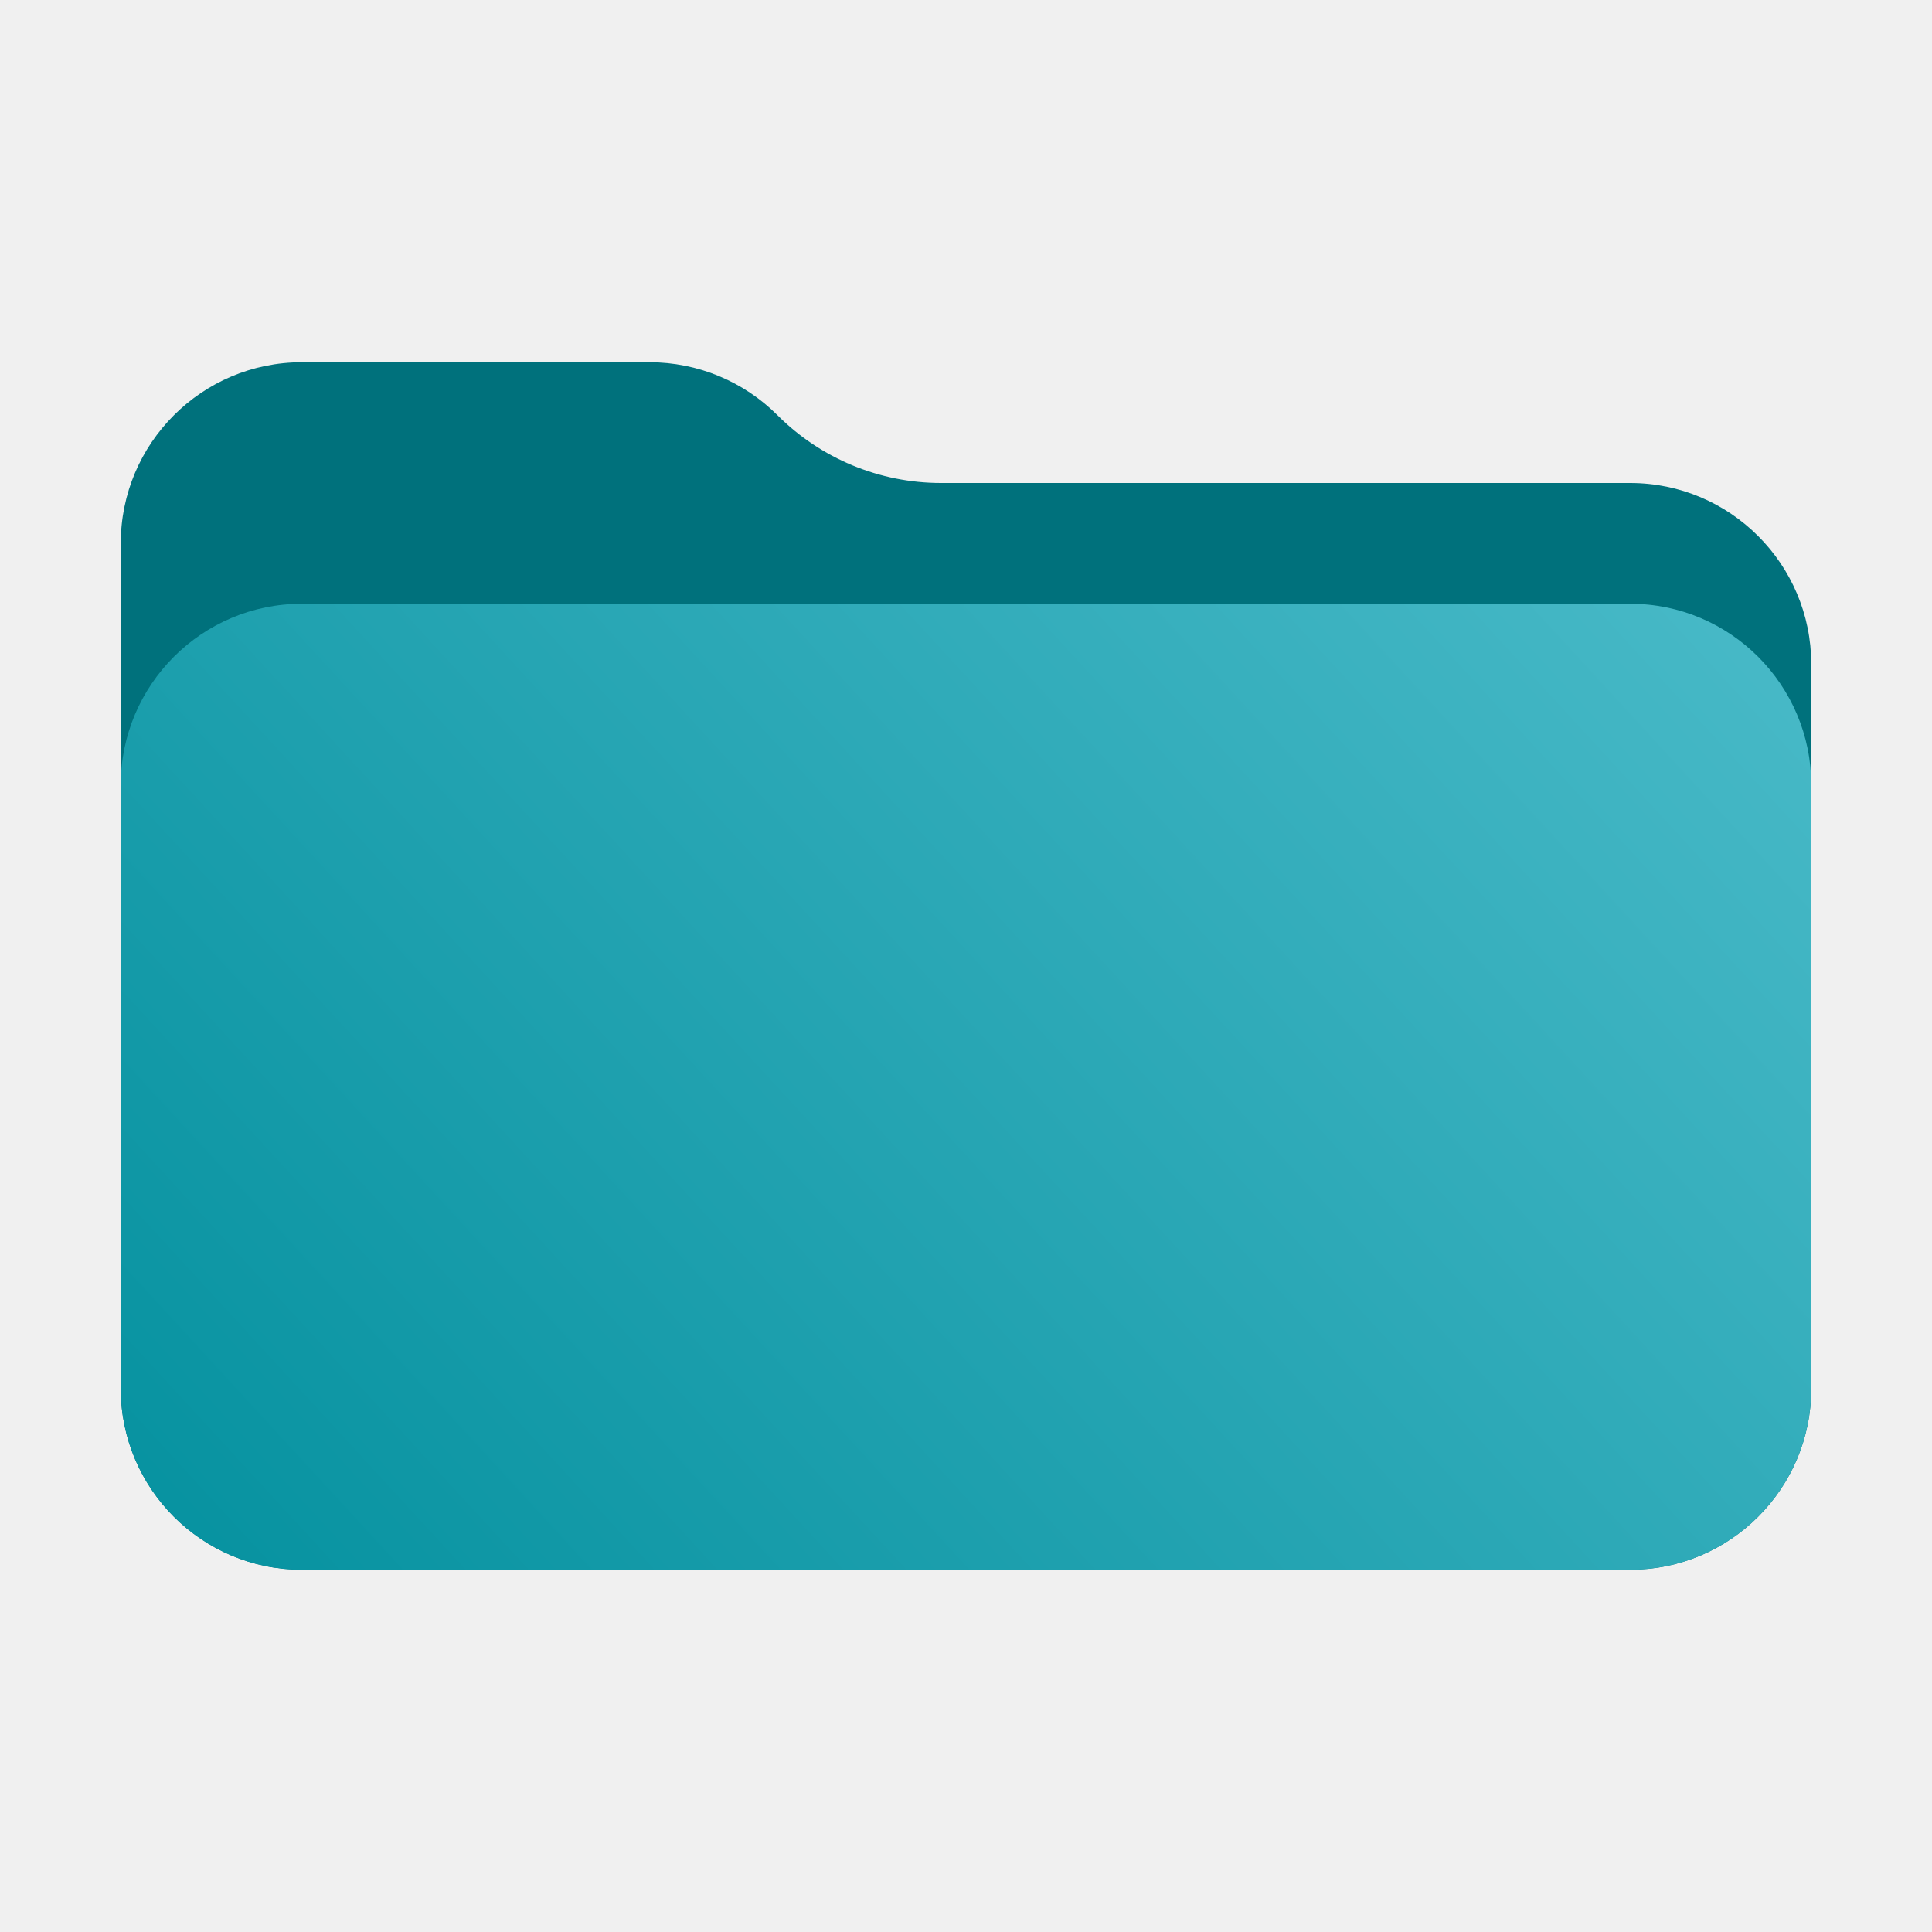
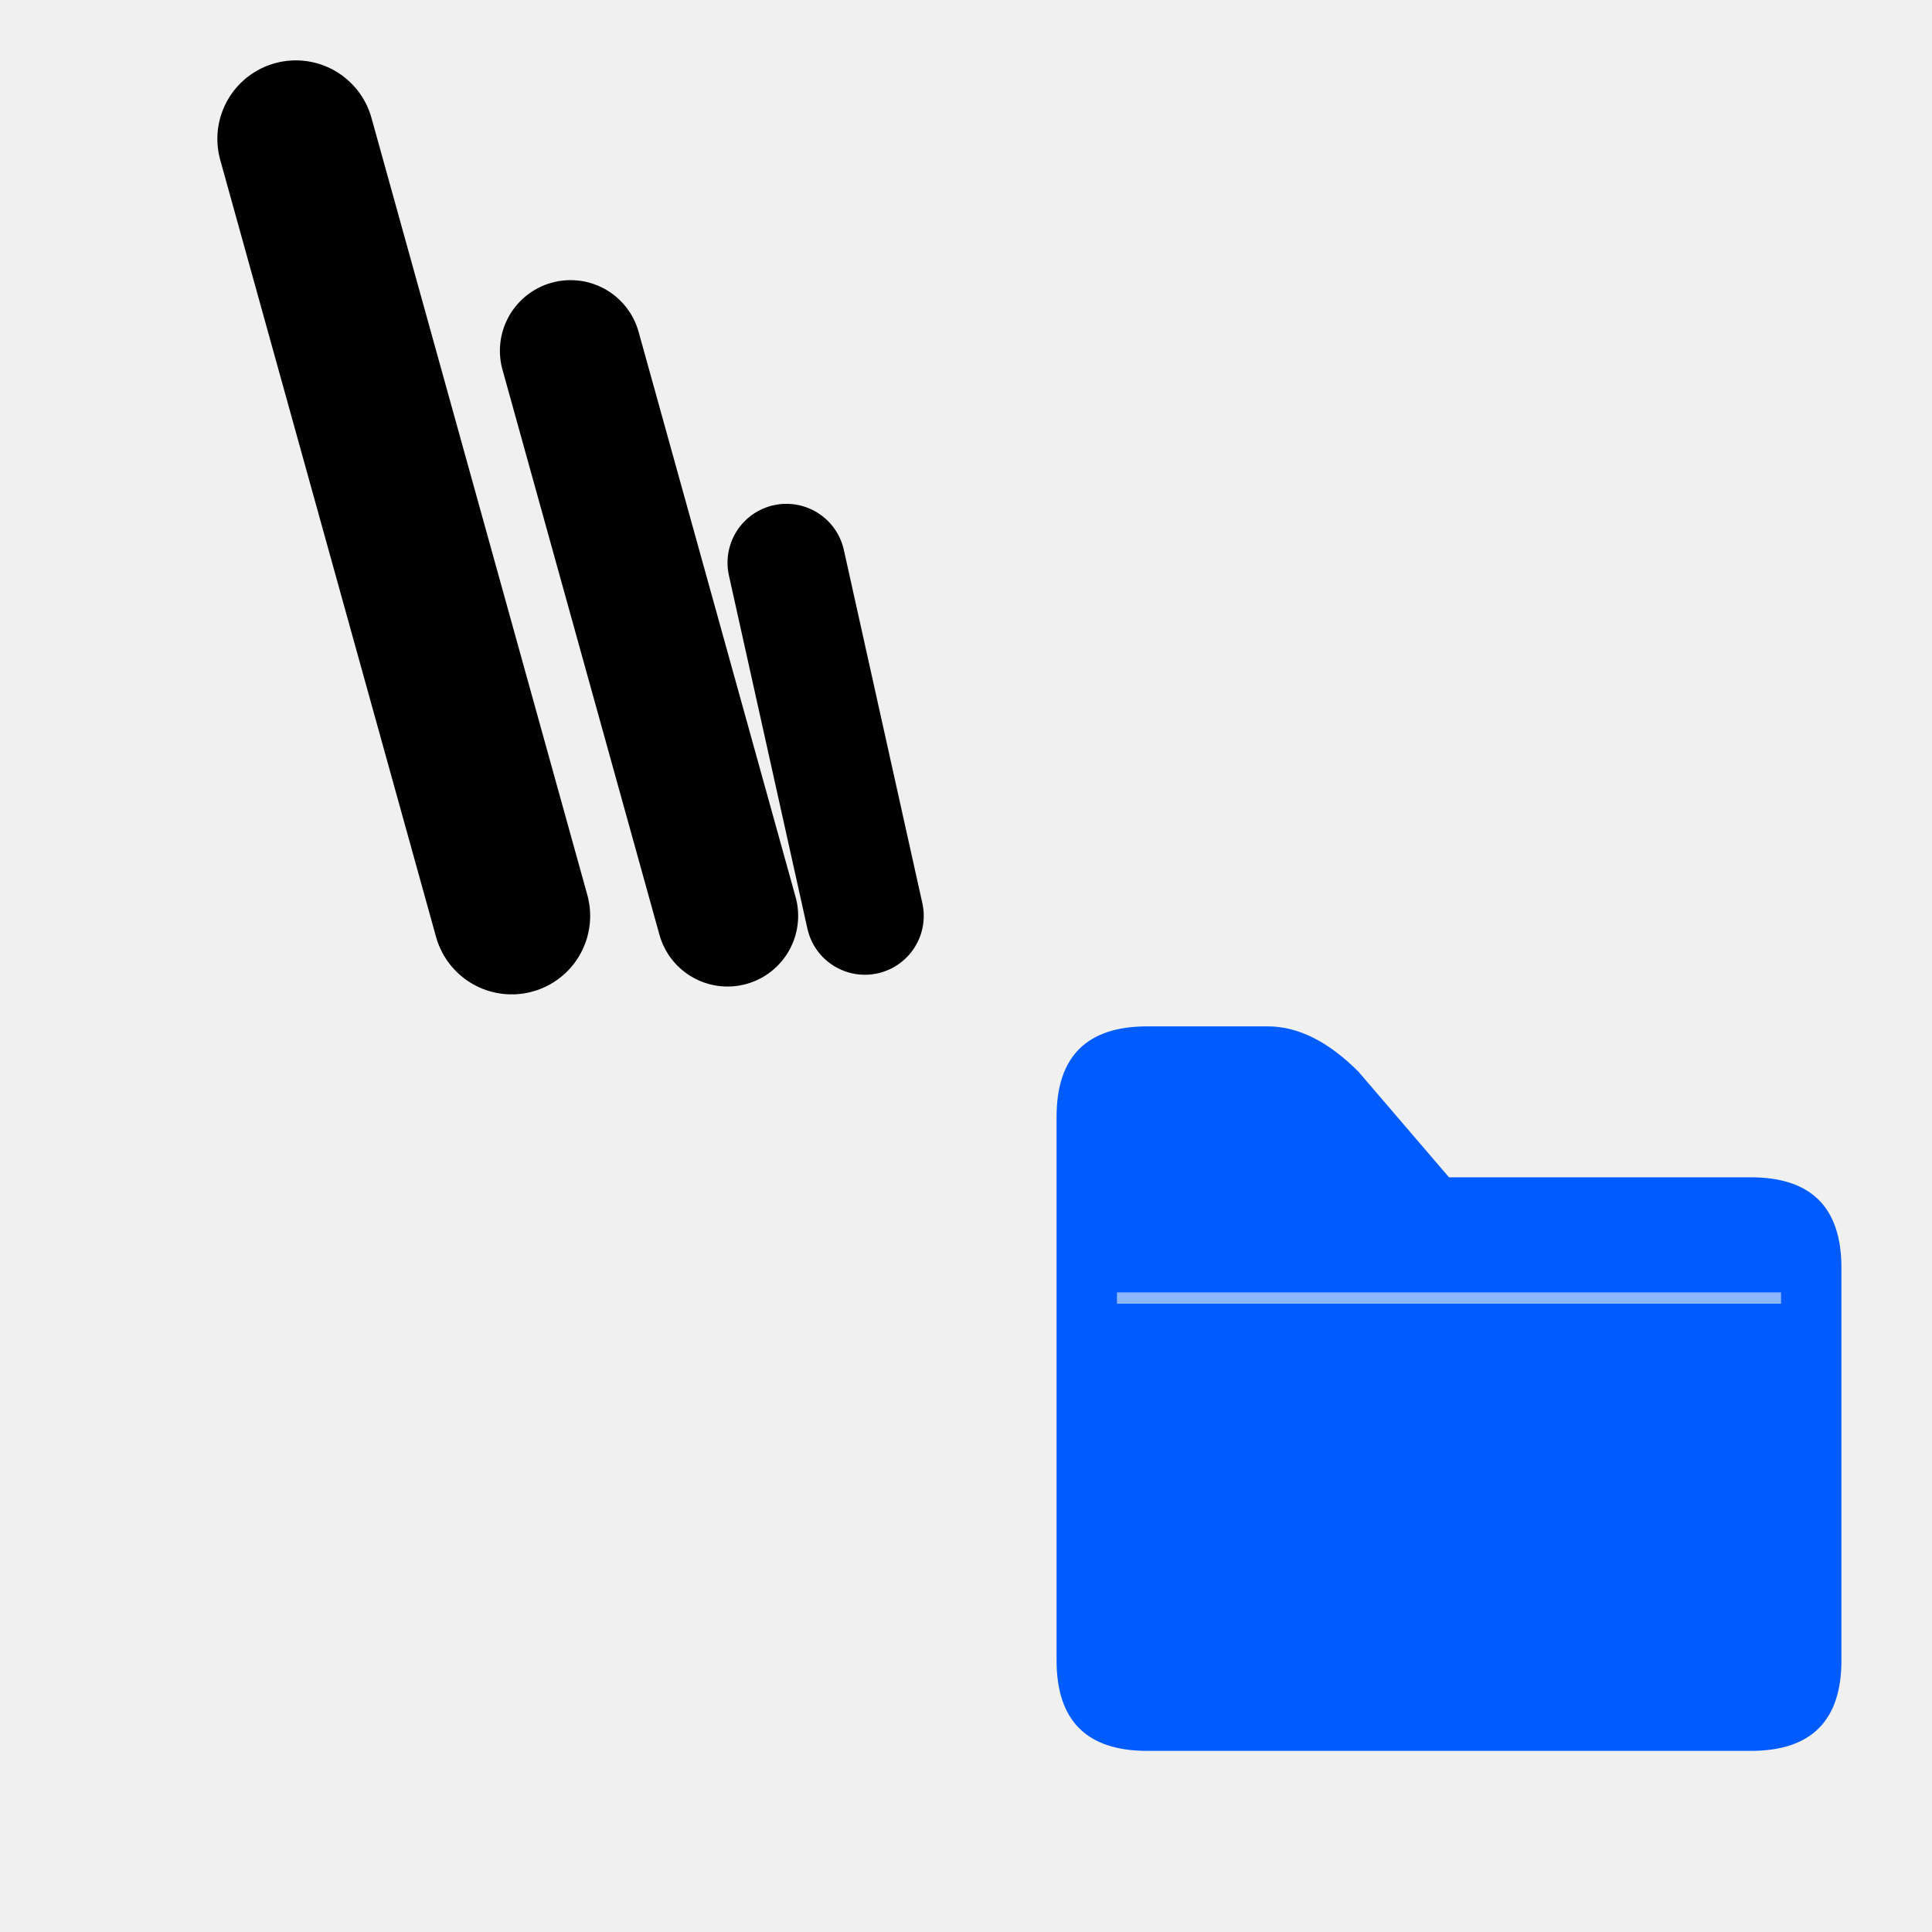
- <svg xmlns="http://www.w3.org/2000/svg" width="16" height="16" viewBox="0 0 16 16" fill="none">
-   <path d="M1 4.5C1 3.672 1.672 3 2.5 3H5.379C5.777 3 6.158 3.158 6.439 3.439C6.798 3.798 7.285 4 7.793 4H13.5C14.328 4 15 4.672 15 5.5V11.5C15 12.328 14.328 13 13.5 13H2.5C1.672 13 1 12.328 1 11.5V4.5Z" fill="#00717C" />
-   <path d="M1 6.5C1 5.672 1.672 5 2.5 5H13.5C14.328 5 15 5.672 15 6.5V11.5C15 12.328 14.328 13 13.5 13H2.5C1.672 13 1 12.328 1 11.5V6.5Z" fill="url(#paint0_linear_2004_698)" />
-   <defs>
-     <linearGradient id="paint0_linear_2004_698" x1="15" y1="5" x2="3.43" y2="15.642" gradientUnits="userSpaceOnUse">
-       <stop stop-color="#49BAC8" />
-       <stop offset="1" stop-color="#05919F" />
-     </linearGradient>
-   </defs>
+ <svg xmlns="http://www.w3.org/2000/svg" width="256" height="256" viewBox="0 0 256 256" fill="none">
+   <g stroke="#000000" stroke-linecap="round" transform="translate(8,8) scale(0.52)">
+     <line x1="60" y1="20" x2="115" y2="218" stroke-width="40" />
+     <line x1="130" y1="74" x2="170" y2="218" stroke-width="36" />
+     <line x1="185" y1="128" x2="205" y2="218" stroke-width="30" />
+   </g>
+   <g fill="#005CFE">
+     <path d="M 140 158              L 140 220              Q 140 232 152 232              L 232 232              Q 244 232 244 220              L 244 168              Q 244 156 232 156              L 192 156              L 180 142              Q 174 136 168 136              L 152 136              Q 140 136 140 148 Z" />
+   </g>
+   <line x1="148" y1="172" x2="236" y2="172" stroke="#FFFFFF" stroke-width="1.5" opacity="0.55" />
</svg>
